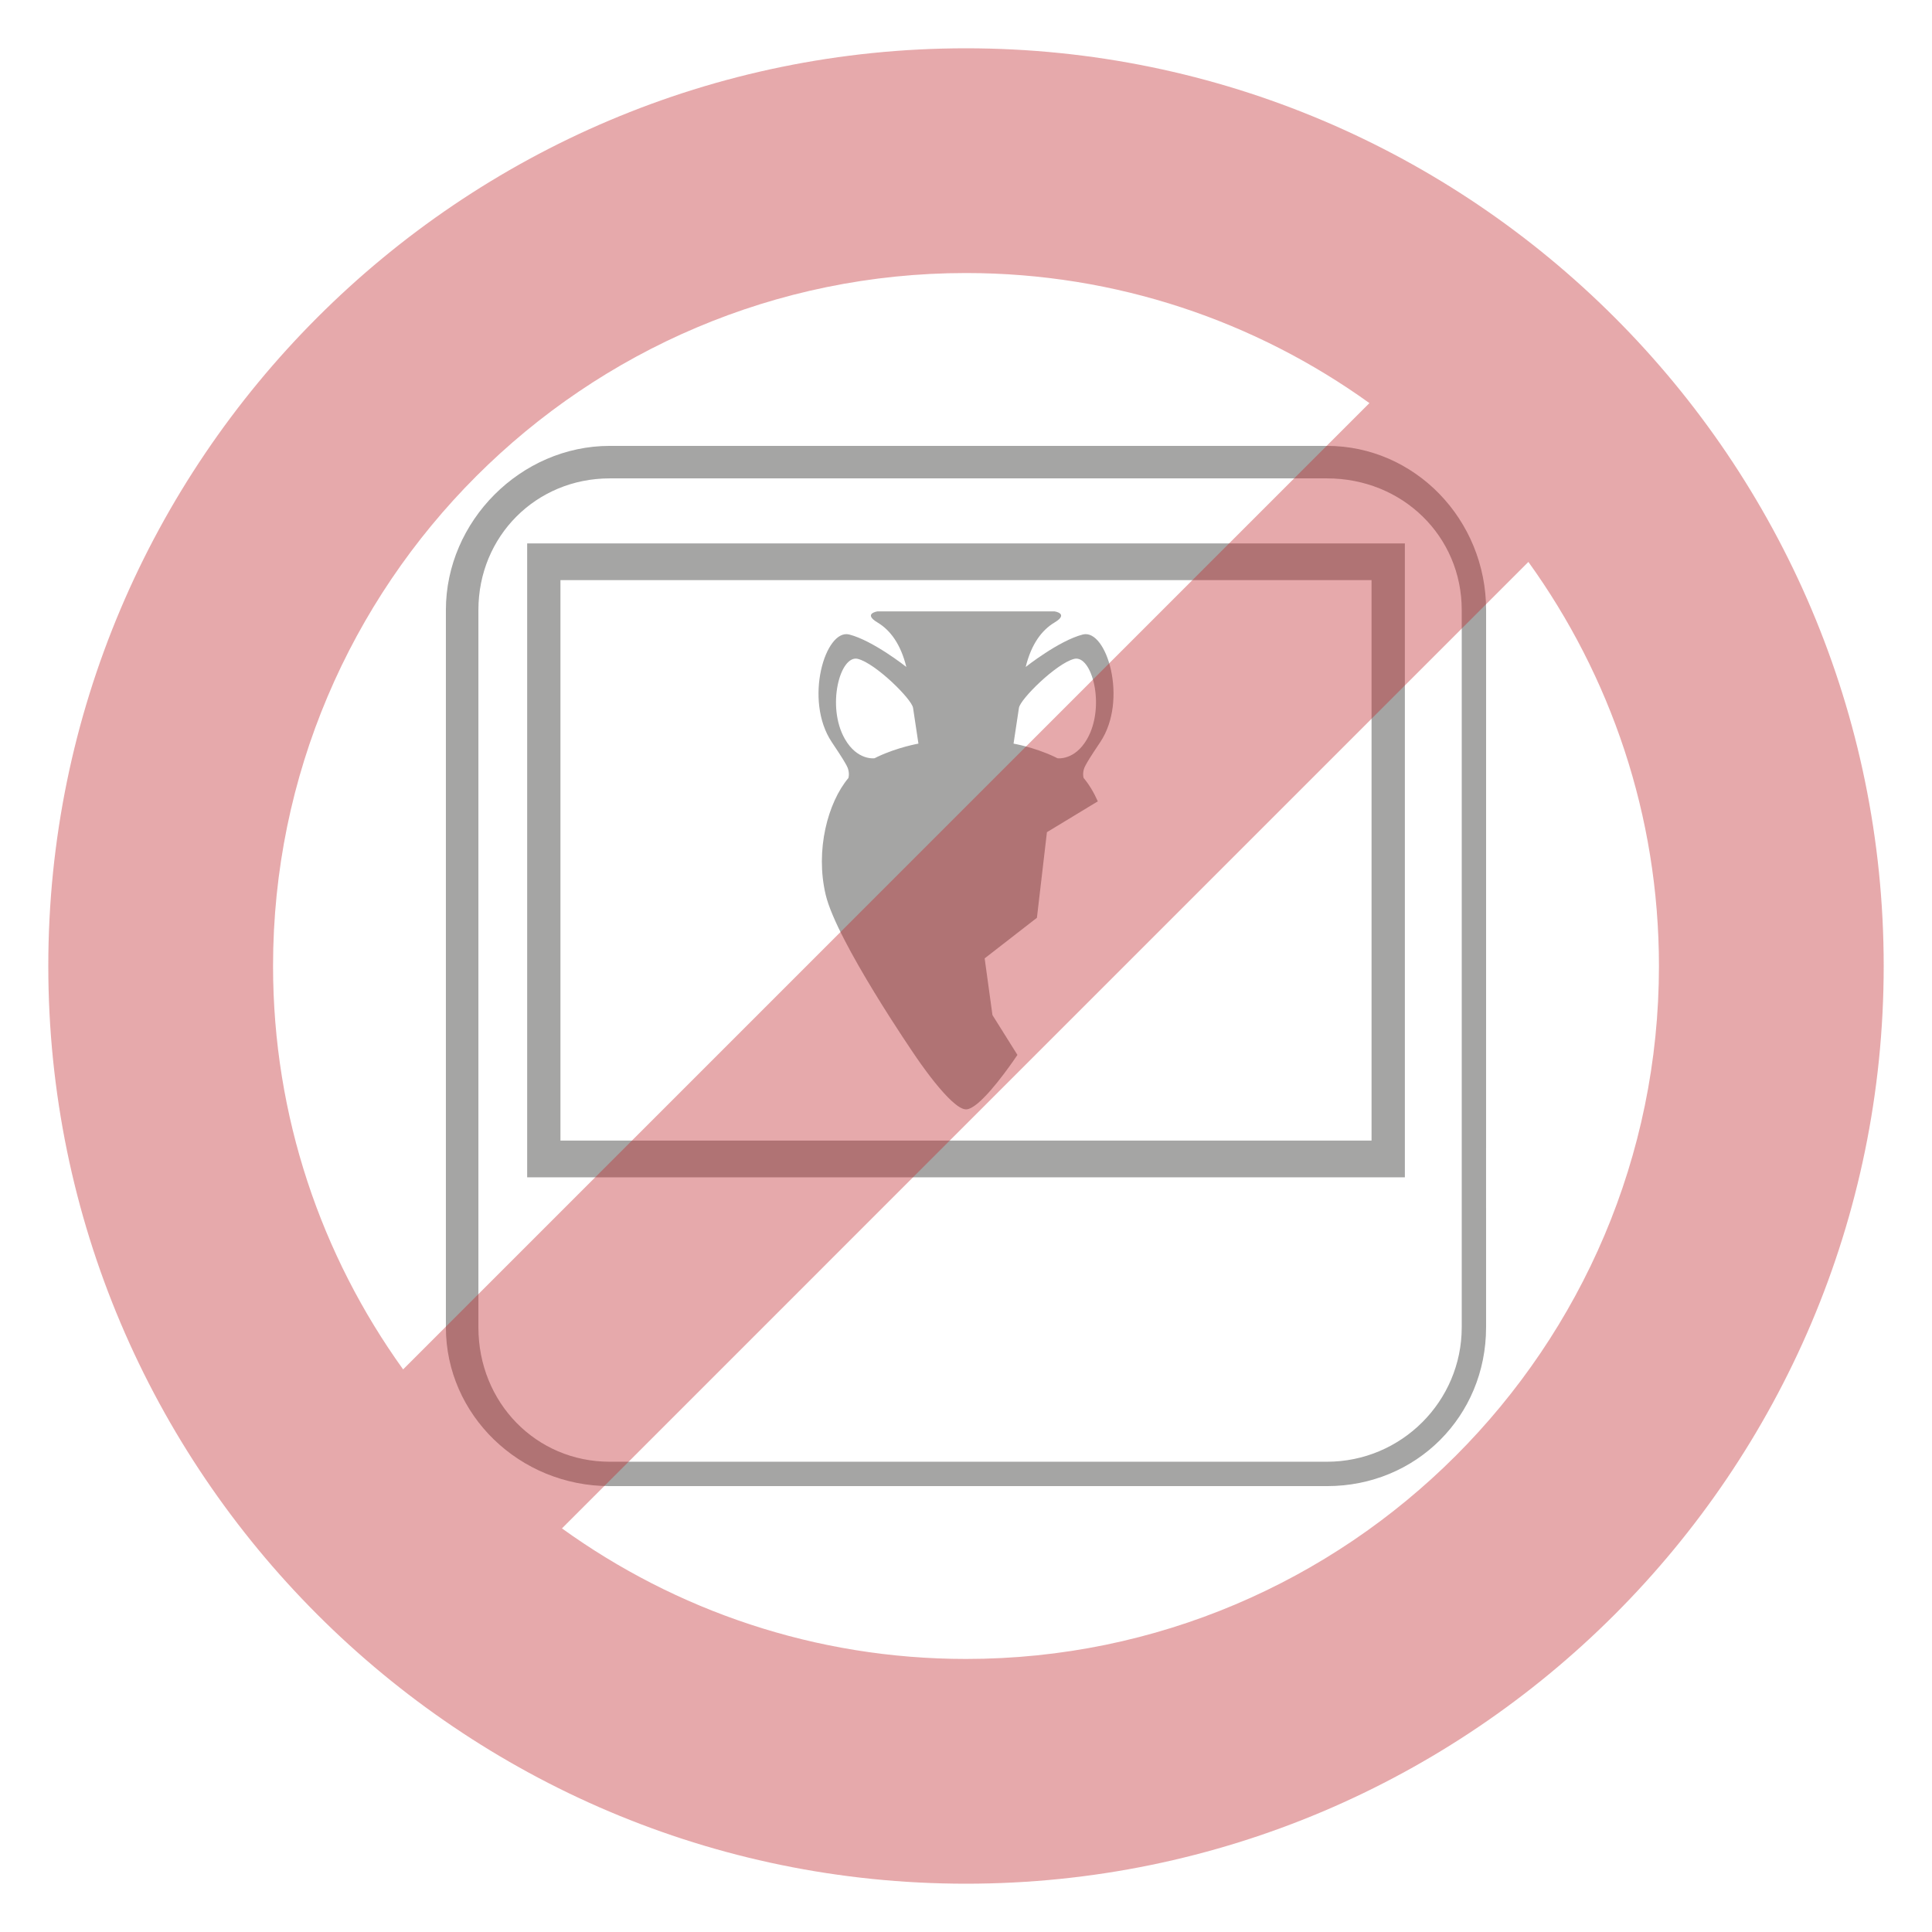
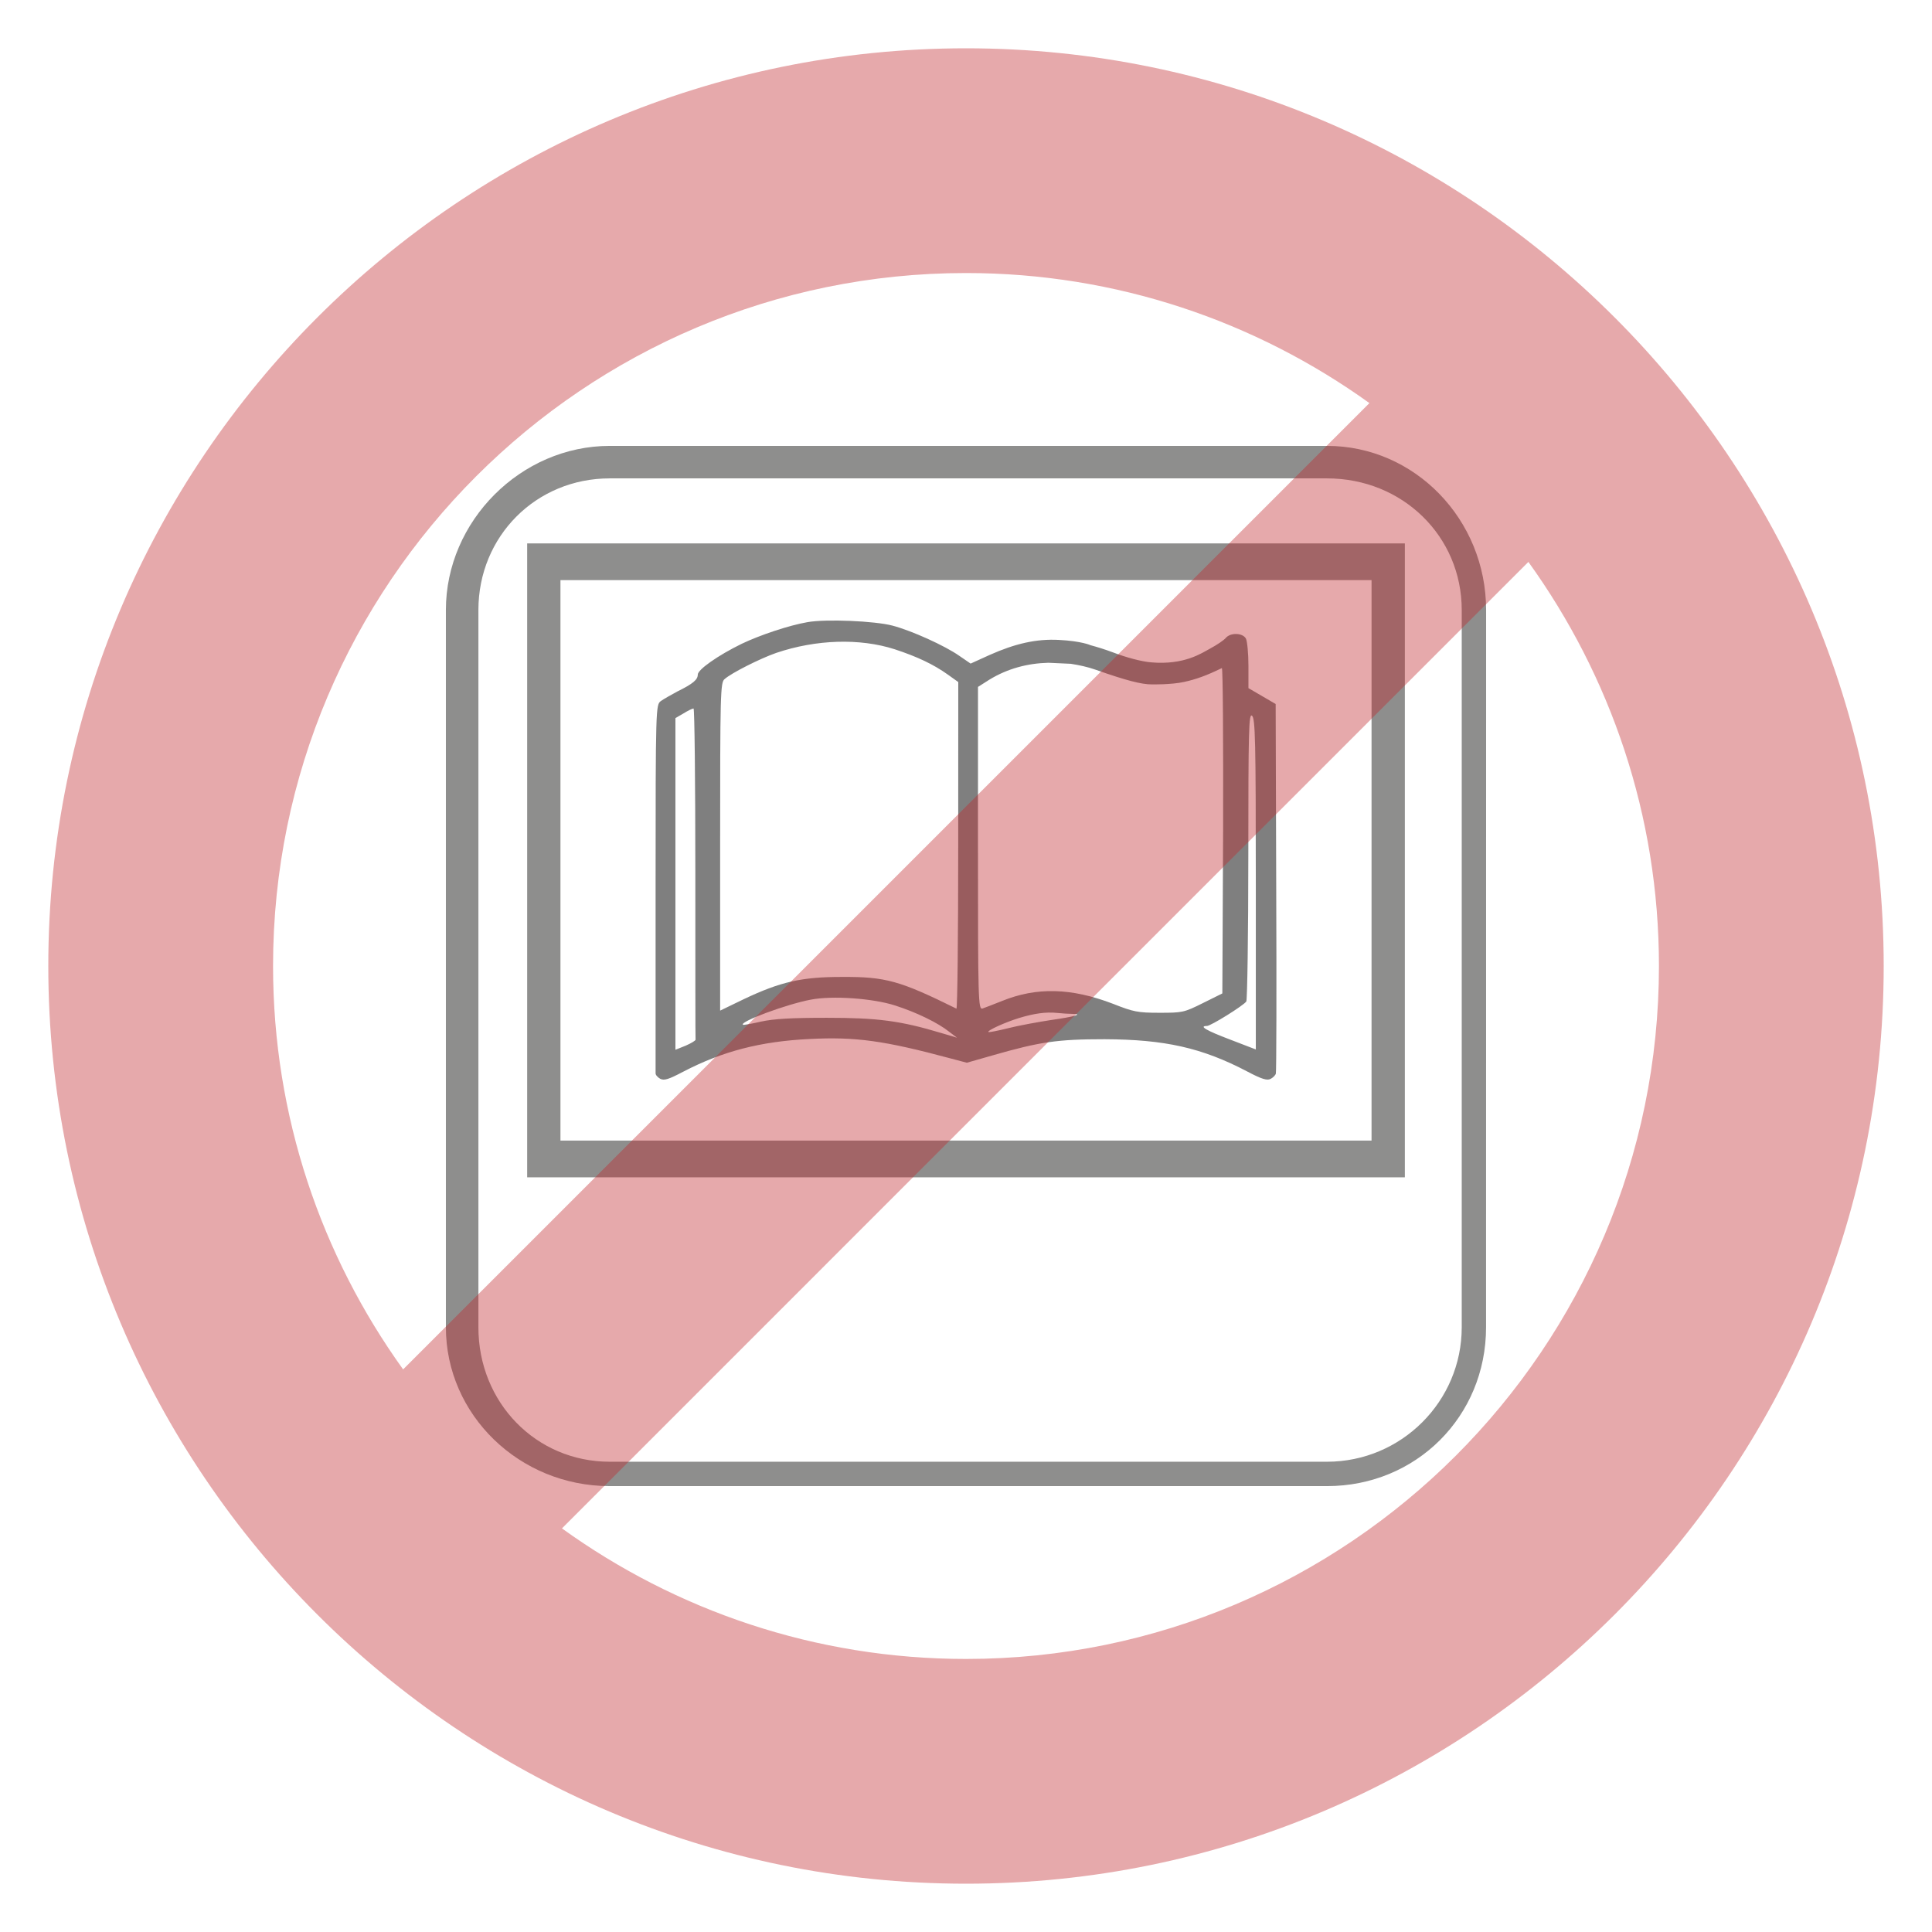
<svg xmlns="http://www.w3.org/2000/svg" version="1.1" id="Ebene_1" x="0px" y="0px" width="100px" height="100px" viewBox="0 0 100 100" enable-background="new 0 0 100 100" xml:space="preserve">
  <g id="XMLID_592_">
    <g id="XMLID_572_">
      <g id="XMLID_312_">
        <path id="XMLID_313_" fill="#1D1D1B" d="M-52.966-84.38" />
      </g>
    </g>
  </g>
  <g>
-     <g opacity="0.4">
-       <path fill="#1D1D1B" d="M76.921,31.574c0-4.685-3.692-8.495-8.233-8.495H31.56c-4.597,0-8.481,3.89-8.481,8.495v37.127    c0,4.531,3.805,8.22,8.481,8.22h37.125c4.617,0,8.234-3.61,8.234-8.22L76.921,31.574L76.921,31.574z M75.659,68.701    c0,3.836-3.128,6.958-6.974,6.958H31.56c-3.812,0-6.798-3.058-6.798-6.958V31.574c0-3.82,2.986-6.813,6.798-6.813h37.125    c3.91,0,6.974,2.993,6.974,6.813V68.701z" />
-       <path fill="#1D1D1B" d="M56.823,41.477c-0.209-0.469-0.458-0.881-0.736-1.21c-0.017-0.062-0.076-0.34,0.098-0.649    c0.127-0.226,0.191-0.352,0.763-1.205c1.456-2.175,0.333-5.887-0.903-5.571c-1.237,0.317-2.954,1.679-2.954,1.679h-0.001    c0.292-1.187,0.833-1.907,1.492-2.301c0.77-0.46,0-0.576,0-0.576h-9.162c0,0-0.77,0.116,0,0.576    c0.658,0.394,1.2,1.114,1.492,2.303l-0.001-0.002c0,0-1.717-1.362-2.954-1.679c-1.237-0.316-2.359,3.396-0.903,5.571    c0.57,0.853,0.636,0.979,0.763,1.205c0.176,0.313,0.112,0.595,0.097,0.651c-1.065,1.268-1.726,3.736-1.176,6.047    c0.575,2.417,4.604,8.286,4.604,8.286s1.868,2.819,2.66,2.819c0.634,0,1.955-1.803,2.459-2.526    c0.126-0.18,0.201-0.293,0.201-0.293l-1.293-2.063l-0.403-2.934l2.705-2.101l0.518-4.431L56.823,41.477z M45.419,39.171    c-0.052,0.025-0.104,0.051-0.155,0.077l0.002-0.001c0,0-0.888,0.131-1.534-0.995c-0.97-1.69-0.248-4.383,0.673-4.148    c0.921,0.236,2.791,2.086,2.855,2.536c0.154,1.026,0.278,1.85,0.278,1.85S46.467,38.675,45.419,39.171z M52.461,38.49    c0,0,0.124-0.824,0.279-1.85c0.063-0.45,1.935-2.3,2.855-2.536c0.921-0.235,1.642,2.458,0.673,4.148    c-0.646,1.126-1.534,0.995-1.534,0.995l0.002,0.001c-0.052-0.026-0.104-0.052-0.155-0.077    C53.532,38.675,52.461,38.49,52.461,38.49z" />
+     <g opacity="0.5">
+       <path fill="#1D1D1B" d="M76.921,31.574c0-4.685-3.692-8.495-8.233-8.495H31.56c-4.597,0-8.481,3.89-8.481,8.495v37.127    c0,4.531,3.805,8.22,8.481,8.22h37.125c4.617,0,8.233-3.61,8.233-8.22L76.921,31.574L76.921,31.574z M75.659,68.701    c0,3.836-3.128,6.958-6.974,6.958H31.56c-3.812,0-6.798-3.058-6.798-6.958V31.574c0-3.82,2.986-6.813,6.798-6.813h37.125    c3.91,0,6.974,2.993,6.974,6.813V68.701z" />
      <path fill="#1D1D1B" d="M27.286,60.938h45.429V28.127H27.286V60.938z M29.009,30.027h41.982v29.009H29.009V30.027z" />
+       <path d="M55.422,34.358c0.431,0.066,0.863,0.158,1.295,0.309c1.586,0.559,2.365,0.758,2.906,0.758c0,0,1.008,0.017,1.661-0.127    c0.623-0.138,1.133-0.316,1.958-0.717c0.056-0.024,0.077,3.761,0.066,8.404l-0.04,8.435l-1.012,0.503    c-0.979,0.487-1.056,0.498-2.248,0.498c-1.114,0-1.346-0.048-2.387-0.46c-2.159-0.829-3.958-0.883-5.765-0.147    c-0.436,0.174-0.887,0.348-1.003,0.387c-0.219,0.063-0.233-0.387-0.233-8.292v-8.354l0.589-0.375    c0.945-0.577,1.979-0.848,3.054-0.875L55.422,34.358z M54.808,33.122c-1.166-0.063-2.266,0.191-3.579,0.776l-0.99,0.449    l-0.579-0.397c-0.745-0.526-2.479-1.31-3.469-1.569c-0.907-0.239-3.436-0.351-4.399-0.178c-0.938,0.162-2.439,0.66-3.402,1.12    c-1.222,0.598-2.273,1.333-2.273,1.595c0,0.261-0.243,0.471-1.056,0.872c-0.32,0.173-0.718,0.397-0.857,0.497    c-0.258,0.199-0.271,0.263-0.271,9.656c0,5.208,0,9.527,0,9.615s0.116,0.21,0.245,0.283c0.204,0.1,0.436,0.025,1.191-0.373    c2.03-1.057,4.006-1.566,6.522-1.689c2.399-0.125,3.888,0.085,7.317,1.007l0.834,0.221l1.353-0.386    c2.424-0.694,3.323-0.831,5.774-0.831c3.118,0.013,5.044,0.438,7.405,1.679c0.733,0.386,1.016,0.473,1.197,0.371    c0.116-0.059,0.244-0.182,0.267-0.273c0.029-0.085,0.04-4.43,0.019-9.645l-0.029-9.483l-0.706-0.412l-0.703-0.41v-1.157    c0-0.636-0.063-1.273-0.129-1.405c-0.165-0.302-0.794-0.324-1.041-0.039c-0.088,0.112-0.471,0.374-0.846,0.572    c-0.39,0.208-1.308,0.848-3.021,0.695c-0.476-0.037-1.279-0.248-1.962-0.511c-0.414-0.154-0.8-0.276-1.177-0.377    C56.443,33.393,55.972,33.181,54.808,33.122z M35.486,54.125l-0.526,0.211v-8.589v-8.578l0.427-0.248    c0.217-0.136,0.448-0.249,0.511-0.249c0.052,0,0.093,3.833,0.093,8.531c0,4.689,0,8.56,0.011,8.612    C36.001,53.862,35.77,54.002,35.486,54.125z M48.721,53.469c-2.13-0.641-3.311-0.788-5.93-0.788c-1.847,0-2.732,0.052-3.4,0.197    c-0.487,0.112-0.914,0.189-0.938,0.162c-0.168-0.162,2.26-1.062,3.507-1.297c1.128-0.219,3.219-0.07,4.374,0.302    c1.118,0.36,2.222,0.897,2.812,1.372l0.387,0.294L48.721,53.469z M49.597,43.781c0,4.651-0.041,8.454-0.092,8.426    c-2.925-1.444-3.66-1.656-5.942-1.641c-2.066,0-3.162,0.248-5.071,1.154l-1.218,0.589v-8.494c0-7.916,0.012-8.49,0.229-8.663    c0.36-0.324,1.85-1.07,2.672-1.357c2.065-0.699,4.326-0.772,6.138-0.188c1.17,0.386,1.99,0.772,2.748,1.31l0.539,0.386    L49.597,43.781L49.597,43.781z M54.422,52.793c-0.666,0.102-1.682,0.285-2.221,0.422c-0.552,0.138-1.015,0.228-1.041,0.202    c-0.075-0.077,0.859-0.5,1.58-0.723c0.784-0.237,1.387-0.326,1.99-0.264c0.246,0.026,0.589,0.048,0.758,0.048    C56.092,52.48,55.641,52.62,54.422,52.793z M65.005,54.321l-1.349-0.519c-1.223-0.463-1.62-0.698-1.185-0.698    c0.197,0,1.902-1.06,2.038-1.27c0.05-0.092,0.104-3.488,0.104-7.556c0-6.549,0.026-7.372,0.191-7.231    c0.168,0.136,0.197,1.254,0.197,8.714v8.56H65.005z" />
    </g>
    <path opacity="0.4" fill="#C1272D" enable-background="new    " d="M50,2.5C23.809,2.5,2.5,23.809,2.5,50   c0,26.191,21.309,47.5,47.5,47.5c26.191,0,47.5-21.309,47.5-47.5C97.5,23.809,76.191,2.5,50,2.5z M50,14.132   c7.785,0,14.994,2.501,20.881,6.732L20.865,70.88c-4.231-5.886-6.732-13.095-6.732-20.88C14.133,30.223,30.223,14.132,50,14.132z    M50,85.867c-7.801,0-15.022-2.512-20.914-6.758l50.023-50.024c4.246,5.893,6.758,13.114,6.758,20.915   C85.867,69.777,69.777,85.867,50,85.867z" />
  </g>
</svg>
